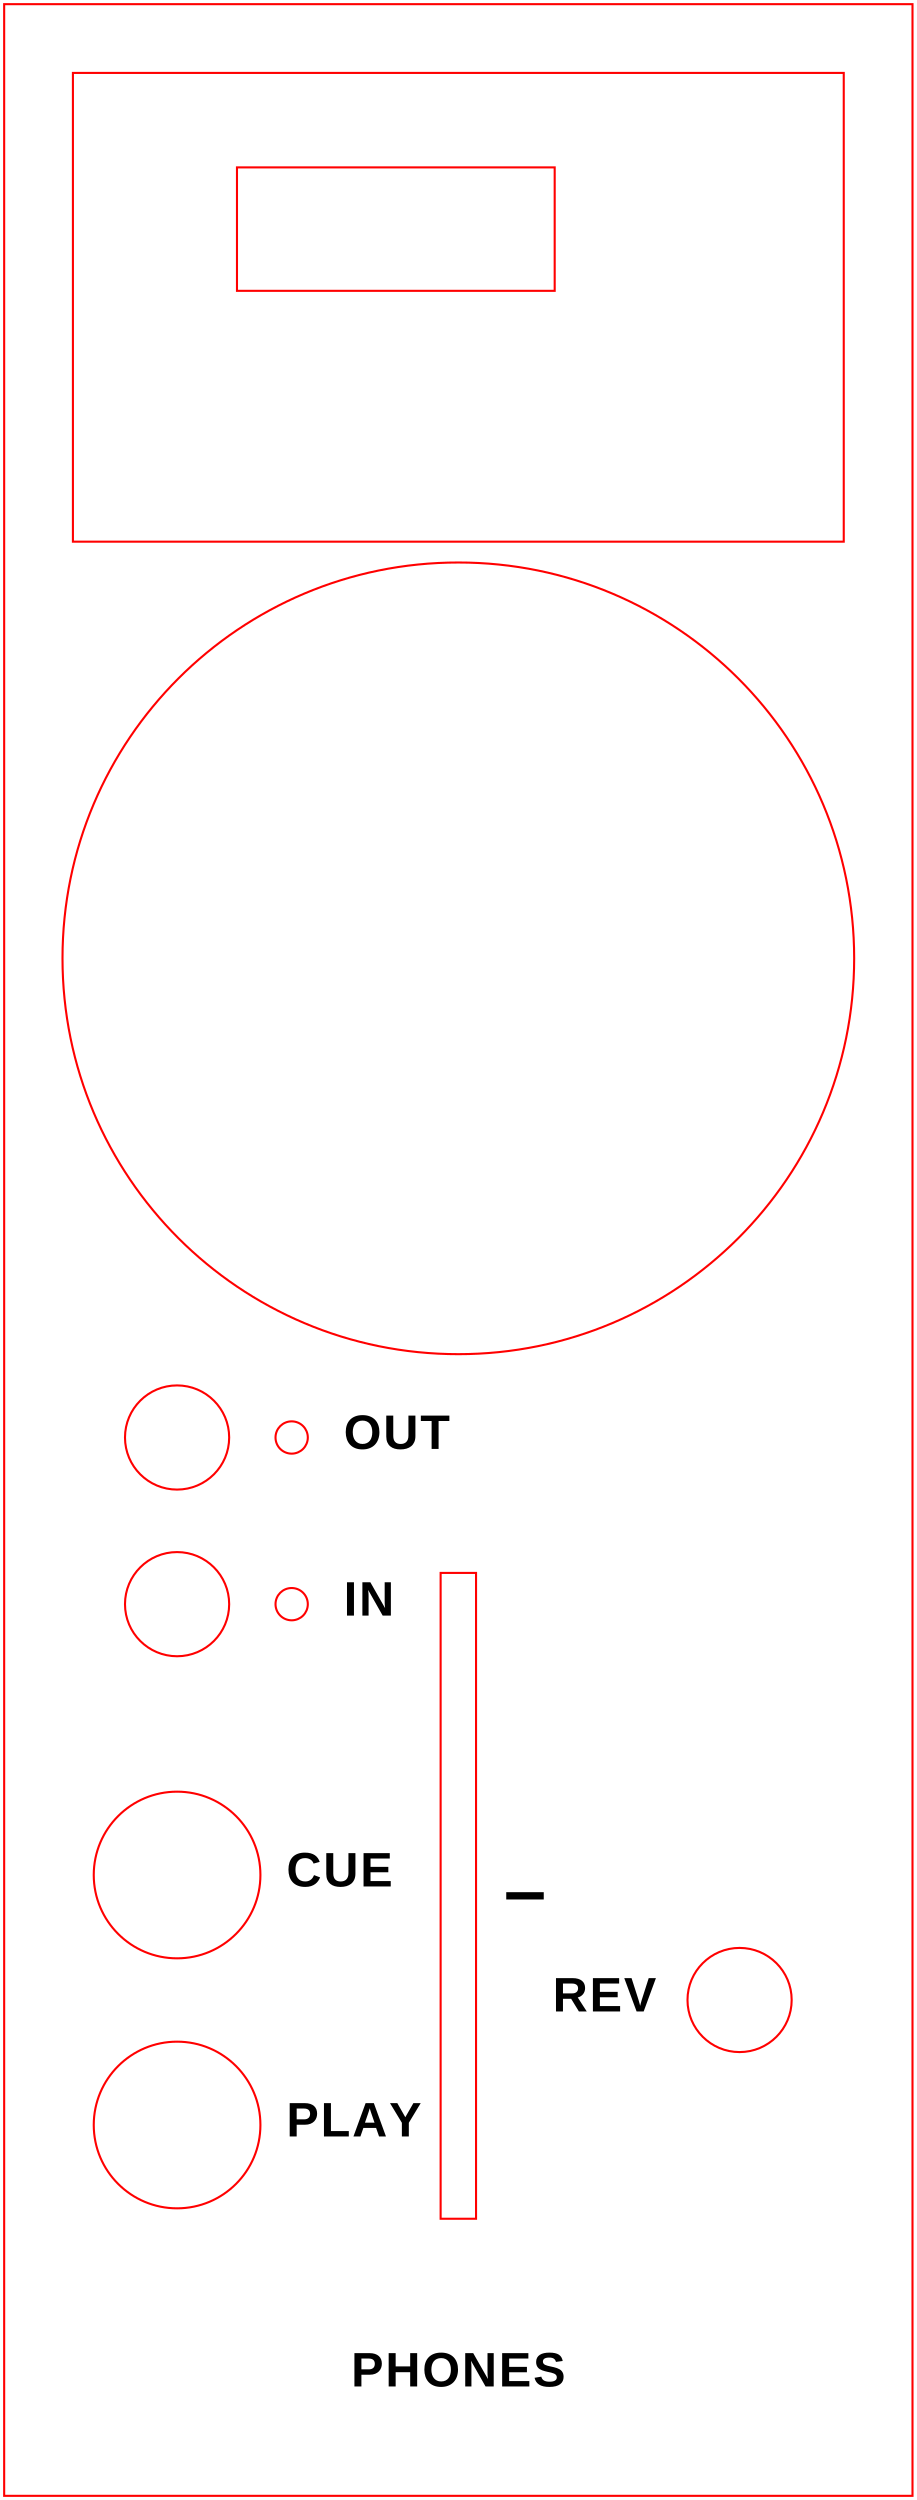
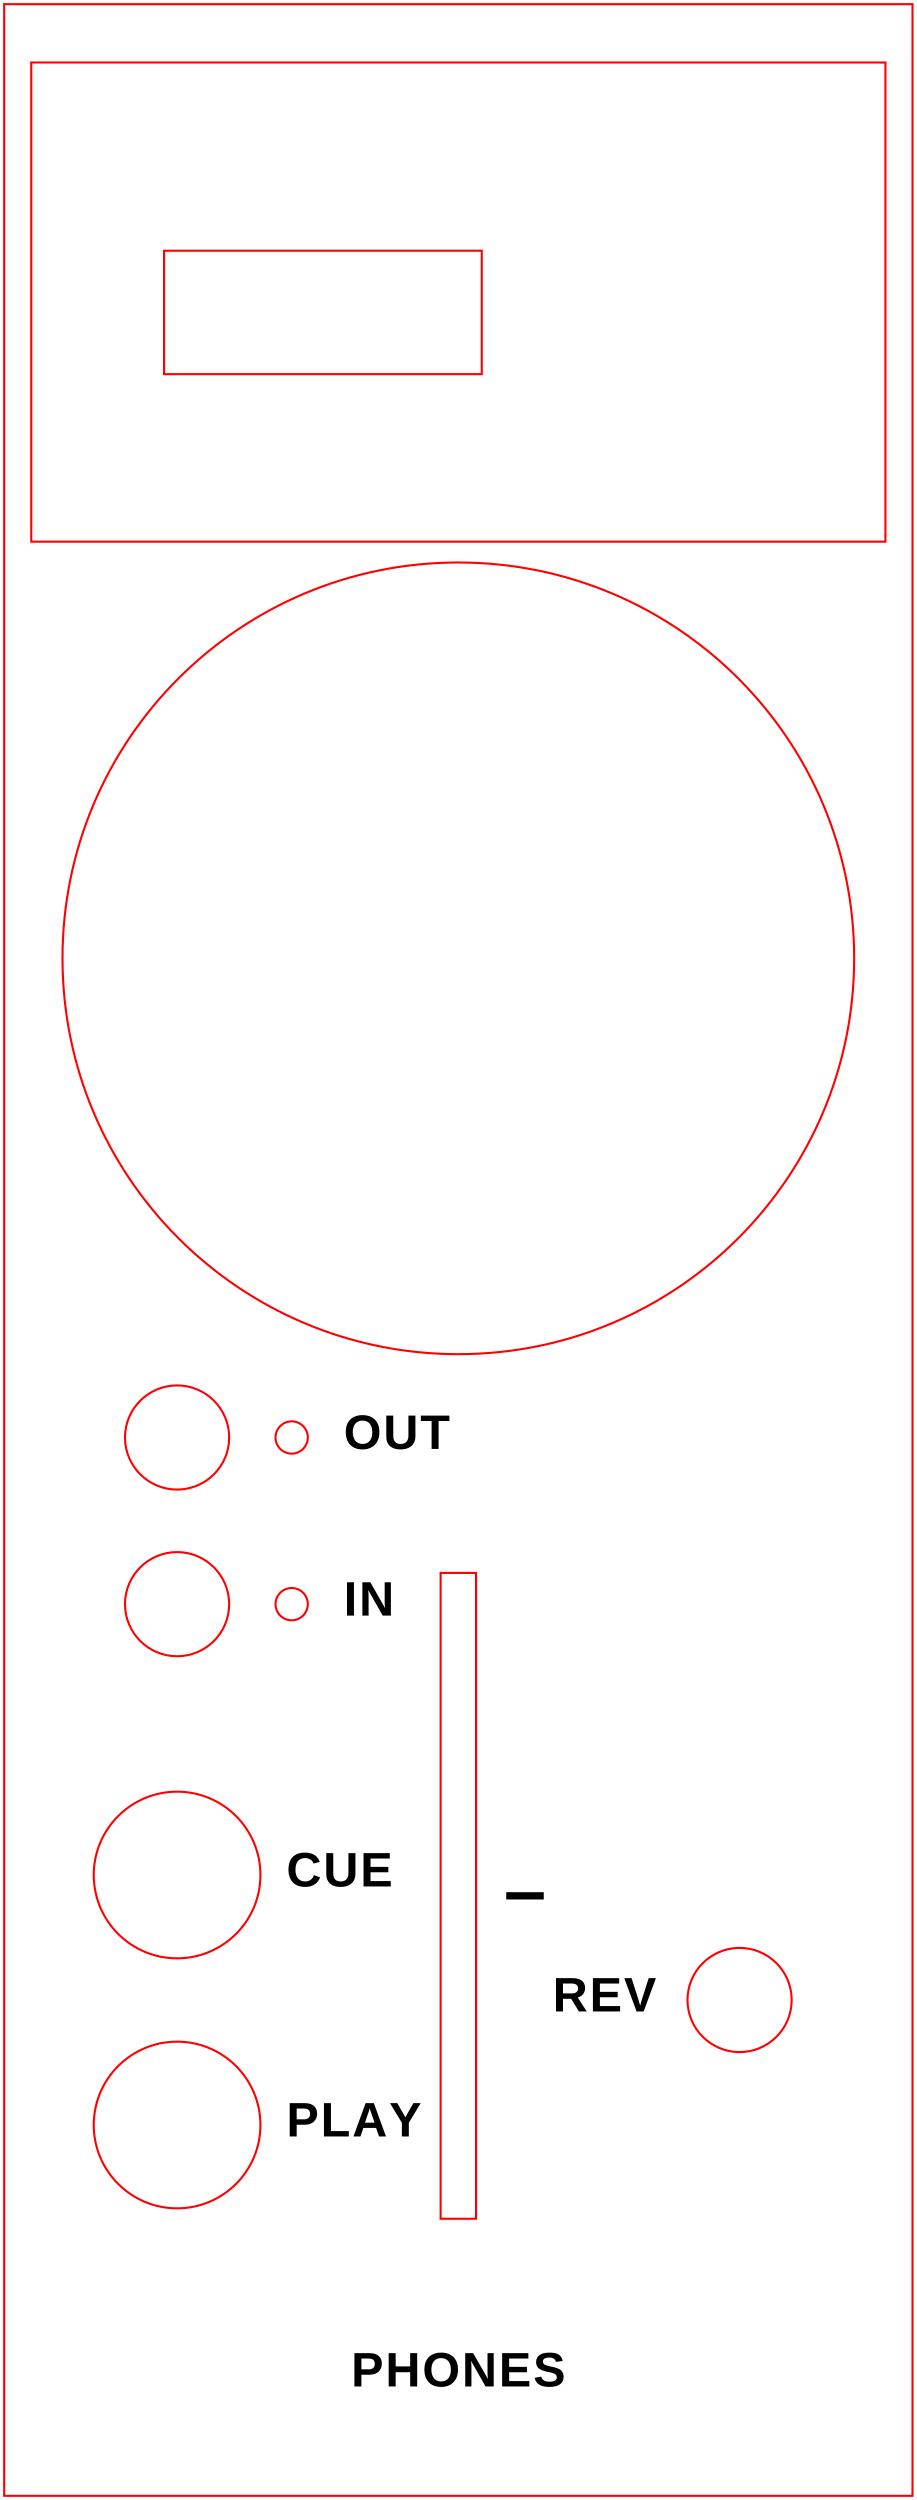
<svg xmlns="http://www.w3.org/2000/svg" width="88.00mm" height="240.00mm" viewBox="0 0 88.00 240.00">
  <rect x="0.40" y="0.40" width="87.20" height="239.20" fill="none" stroke="#ff0000" stroke-width="0.2" />
  <circle cx="44.00" cy="92.00" r="38.00" fill="none" stroke="#ff0000" stroke-width="0.2" />
  <circle cx="17.00" cy="204.00" r="8.00" fill="none" stroke="#ff0000" stroke-width="0.2" />
  <circle cx="17.00" cy="180.00" r="8.00" fill="none" stroke="#ff0000" stroke-width="0.2" />
  <circle cx="17.00" cy="154.00" r="5.00" fill="none" stroke="#ff0000" stroke-width="0.2" />
  <circle cx="17.00" cy="138.00" r="5.00" fill="none" stroke="#ff0000" stroke-width="0.2" />
  <circle cx="28.00" cy="154.00" r="1.55" fill="none" stroke="#ff0000" stroke-width="0.2" />
  <circle cx="28.00" cy="138.00" r="1.55" fill="none" stroke="#ff0000" stroke-width="0.2" />
  <circle cx="71.00" cy="192.00" r="5.00" fill="none" stroke="#ff0000" stroke-width="0.2" />
  <rect x="42.30" y="151.00" width="3.40" height="62.00" fill="none" stroke="#ff0000" stroke-width="0.2" />
-   <rect x="7.00" y="7.00" width="74.00" height="45.00" fill="none" stroke="#ff0000" stroke-width="0.2" />
-   <rect x="22.75" y="16.07" width="30.50" height="11.85" fill="none" stroke="#ff0000" stroke-width="0.2" />
+   <rect x="3.00" y="6.00" width="82.00" height="46.00" fill="none" stroke="#ff0000" stroke-width="0.2" />
+   <rect x="15.75" y="24.07" width="30.50" height="11.85" fill="none" stroke="#ff0000" stroke-width="0.2" />
  <path d="M30.443 202.913Q30.443 203.12 30.374 203.311Q30.305 203.503 30.162 203.651Q30.019 203.799 29.798 203.886Q29.578 203.974 29.276 203.974H28.481V205.1H27.811V201.9H29.249Q29.555 201.9 29.78 201.974Q30.005 202.048 30.153 202.182Q30.3 202.316 30.372 202.502Q30.443 202.688 30.443 202.913ZM29.769 202.924Q29.769 202.677 29.62 202.548Q29.471 202.42 29.174 202.42H28.481V203.458H29.192Q29.342 203.458 29.45 203.419Q29.558 203.381 29.629 203.31Q29.701 203.24 29.735 203.141Q29.769 203.042 29.769 202.924Z M31.1 205.1V201.9H31.77V204.582H33.486V205.1Z M36.389 205.1 36.105 204.282H34.885L34.601 205.1H33.931L35.099 201.9H35.889L37.052 205.1ZM35.639 202.858Q35.612 202.779 35.586 202.698Q35.56 202.618 35.541 202.551Q35.521 202.484 35.509 202.441Q35.496 202.397 35.494 202.393Q35.492 202.4 35.48 202.443Q35.469 202.486 35.45 202.552Q35.43 202.618 35.404 202.698Q35.378 202.779 35.351 202.858L35.035 203.778H35.955Z M39.248 203.787V205.1H38.58V203.787L37.44 201.9H38.142L38.91 203.254L39.686 201.9H40.388Z" fill="#000" fill-rule="nonzero" />
  <path d="M29.306 180.619Q29.494 180.619 29.631 180.565Q29.769 180.512 29.87 180.425Q29.971 180.339 30.038 180.23Q30.105 180.121 30.148 180.01L30.732 180.23Q30.661 180.403 30.548 180.569Q30.434 180.734 30.264 180.862Q30.094 180.989 29.859 181.067Q29.623 181.145 29.306 181.145Q28.89 181.145 28.586 181.022Q28.281 180.898 28.083 180.676Q27.884 180.455 27.787 180.151Q27.691 179.846 27.691 179.485Q27.691 179.111 27.787 178.808Q27.884 178.506 28.079 178.294Q28.274 178.082 28.573 177.967Q28.872 177.852 29.276 177.852Q29.589 177.852 29.824 177.918Q30.06 177.984 30.231 178.103Q30.402 178.222 30.515 178.385Q30.627 178.547 30.691 178.743L30.1 178.904Q30.069 178.802 30.003 178.707Q29.937 178.613 29.836 178.54Q29.735 178.468 29.599 178.423Q29.462 178.379 29.29 178.379Q29.047 178.379 28.872 178.458Q28.697 178.536 28.584 178.681Q28.472 178.827 28.419 179.03Q28.365 179.233 28.365 179.485Q28.365 179.735 28.419 179.943Q28.472 180.151 28.586 180.301Q28.699 180.45 28.877 180.534Q29.056 180.619 29.306 180.619Z M32.687 181.145Q32.387 181.145 32.137 181.074Q31.888 181.002 31.707 180.851Q31.527 180.7 31.425 180.464Q31.324 180.228 31.324 179.901V177.9H31.994V179.849Q31.994 180.051 32.044 180.197Q32.094 180.344 32.187 180.438Q32.281 180.532 32.412 180.577Q32.544 180.621 32.705 180.621Q32.869 180.621 33.006 180.574Q33.144 180.528 33.242 180.43Q33.341 180.332 33.396 180.182Q33.45 180.033 33.45 179.826V177.9H34.12V179.867Q34.12 180.196 34.013 180.437Q33.907 180.678 33.716 180.835Q33.525 180.993 33.263 181.069Q33 181.145 32.687 181.145Z M34.901 181.1V177.9H37.418V178.418H35.571V179.222H37.279V179.74H35.571V180.582H37.511V181.1Z" fill="#000" fill-rule="nonzero" />
  <path d="M33.311 155.1V151.9H33.981V155.1Z M36.738 155.1 35.344 152.636Q35.355 152.736 35.364 152.836Q35.373 152.922 35.379 153.022Q35.384 153.122 35.384 153.213V155.1H34.789V151.9H35.555L36.97 154.385Q36.958 154.289 36.949 154.185Q36.94 154.096 36.935 153.985Q36.929 153.874 36.929 153.76V151.9H37.524V155.1Z" fill="#000" fill-rule="nonzero" />
  <path d="M36.423 137.485Q36.423 137.86 36.311 138.167Q36.2 138.473 35.991 138.691Q35.782 138.909 35.481 139.027Q35.18 139.145 34.801 139.145Q34.399 139.145 34.098 139.022Q33.797 138.898 33.595 138.676Q33.393 138.455 33.292 138.151Q33.191 137.846 33.191 137.485Q33.191 137.111 33.296 136.808Q33.402 136.506 33.608 136.294Q33.813 136.082 34.114 135.967Q34.415 135.852 34.806 135.852Q35.196 135.852 35.497 135.968Q35.798 136.084 36.004 136.297Q36.209 136.511 36.316 136.812Q36.423 137.113 36.423 137.485ZM35.739 137.485Q35.739 137.233 35.679 137.03Q35.619 136.827 35.5 136.681Q35.382 136.536 35.209 136.458Q35.035 136.379 34.806 136.379Q34.572 136.379 34.396 136.458Q34.22 136.536 34.101 136.681Q33.983 136.827 33.924 137.03Q33.865 137.233 33.865 137.485Q33.865 137.735 33.925 137.943Q33.986 138.151 34.104 138.301Q34.222 138.45 34.397 138.534Q34.572 138.619 34.801 138.619Q35.046 138.619 35.223 138.533Q35.401 138.448 35.515 138.297Q35.63 138.146 35.684 137.938Q35.739 137.731 35.739 137.485Z M38.446 139.145Q38.146 139.145 37.896 139.074Q37.647 139.002 37.466 138.851Q37.285 138.7 37.184 138.464Q37.083 138.228 37.083 137.901V135.9H37.753V137.849Q37.753 138.051 37.803 138.197Q37.853 138.344 37.946 138.438Q38.039 138.532 38.171 138.577Q38.303 138.621 38.464 138.621Q38.628 138.621 38.765 138.574Q38.902 138.528 39.001 138.43Q39.1 138.332 39.155 138.182Q39.209 138.033 39.209 137.826V135.9H39.879V137.867Q39.879 138.196 39.772 138.437Q39.666 138.678 39.475 138.835Q39.284 138.993 39.022 139.069Q38.759 139.145 38.446 139.145Z M42.105 136.418V139.1H41.435V136.418H40.401V135.9H43.14V136.418Z" fill="#000" fill-rule="nonzero" />
  <path d="M55.574 193.1 54.831 191.885H54.045V193.1H53.375V189.9H54.974Q55.274 189.9 55.498 189.967Q55.721 190.034 55.871 190.158Q56.021 190.282 56.095 190.458Q56.169 190.634 56.169 190.854Q56.169 191.033 56.115 191.182Q56.062 191.331 55.968 191.447Q55.874 191.562 55.744 191.641Q55.615 191.719 55.463 191.756L56.328 193.1ZM55.494 190.881Q55.494 190.647 55.341 190.534Q55.188 190.42 54.904 190.42H54.045V191.365H54.922Q55.072 191.365 55.18 191.33Q55.288 191.294 55.357 191.23Q55.426 191.165 55.46 191.076Q55.494 190.988 55.494 190.881Z M56.92 193.1V189.9H59.437V190.418H57.59V191.222H59.298V191.74H57.59V192.582H59.53V193.1Z M61.792 193.1H61.113L59.929 189.9H60.629L61.288 191.955Q61.319 192.058 61.349 192.164Q61.378 192.271 61.403 192.36Q61.431 192.464 61.456 192.559Q61.478 192.466 61.503 192.364Q61.526 192.278 61.557 192.17Q61.587 192.062 61.619 191.955L62.276 189.9H62.968Z" fill="#000" fill-rule="nonzero" />
  <path d="M36.657 226.913Q36.657 227.12 36.588 227.311Q36.518 227.503 36.375 227.651Q36.232 227.799 36.012 227.886Q35.792 227.974 35.489 227.974H34.695V229.1H34.025V225.9H35.462Q35.769 225.9 35.994 225.974Q36.218 226.048 36.366 226.182Q36.514 226.316 36.585 226.502Q36.657 226.688 36.657 226.913ZM35.982 226.924Q35.982 226.677 35.834 226.548Q35.685 226.42 35.387 226.42H34.695V227.458H35.405Q35.555 227.458 35.663 227.419Q35.771 227.381 35.843 227.31Q35.914 227.24 35.948 227.141Q35.982 227.042 35.982 226.924Z M39.377 229.1V227.728H37.983V229.1H37.313V225.9H37.983V227.174H39.377V225.9H40.047V229.1Z M43.969 227.485Q43.969 227.86 43.858 228.167Q43.747 228.473 43.538 228.691Q43.329 228.909 43.028 229.027Q42.727 229.145 42.348 229.145Q41.946 229.145 41.645 229.022Q41.344 228.898 41.142 228.676Q40.94 228.455 40.839 228.151Q40.738 227.846 40.738 227.485Q40.738 227.111 40.843 226.808Q40.949 226.506 41.154 226.294Q41.36 226.082 41.661 225.967Q41.962 225.852 42.352 225.852Q42.743 225.852 43.044 225.968Q43.345 226.084 43.55 226.297Q43.756 226.511 43.863 226.812Q43.969 227.113 43.969 227.485ZM43.286 227.485Q43.286 227.233 43.226 227.03Q43.165 226.827 43.047 226.681Q42.929 226.536 42.756 226.458Q42.582 226.379 42.352 226.379Q42.118 226.379 41.942 226.458Q41.766 226.536 41.648 226.681Q41.53 226.827 41.471 227.03Q41.412 227.233 41.412 227.485Q41.412 227.735 41.472 227.943Q41.533 228.151 41.651 228.301Q41.769 228.45 41.944 228.534Q42.118 228.619 42.348 228.619Q42.593 228.619 42.77 228.533Q42.947 228.448 43.062 228.297Q43.177 228.146 43.231 227.938Q43.286 227.731 43.286 227.485Z M46.611 229.1 45.216 226.636Q45.227 226.736 45.237 226.836Q45.246 226.922 45.251 227.022Q45.257 227.122 45.257 227.213V229.1H44.662V225.9H45.427L46.842 228.385Q46.831 228.289 46.822 228.185Q46.813 228.096 46.807 227.985Q46.801 227.874 46.801 227.76V225.9H47.396V229.1Z M48.207 229.1V225.9H50.723V226.418H48.877V227.222H50.585V227.74H48.877V228.582H50.816V229.1Z M54.105 228.178Q54.105 228.396 54.025 228.574Q53.946 228.753 53.779 228.88Q53.612 229.007 53.352 229.076Q53.092 229.145 52.733 229.145Q52.415 229.145 52.172 229.089Q51.929 229.032 51.755 228.921Q51.582 228.809 51.474 228.645Q51.366 228.48 51.318 228.267L51.965 228.16Q51.993 228.267 52.045 228.355Q52.097 228.444 52.189 228.508Q52.281 228.573 52.419 228.608Q52.556 228.644 52.751 228.644Q53.092 228.644 53.273 228.54Q53.453 228.437 53.453 228.217Q53.453 228.085 53.38 228.001Q53.308 227.917 53.187 227.862Q53.067 227.808 52.91 227.771Q52.754 227.735 52.583 227.701Q52.447 227.669 52.311 227.635Q52.174 227.601 52.051 227.553Q51.927 227.506 51.82 227.44Q51.713 227.374 51.635 227.277Q51.557 227.181 51.512 227.051Q51.468 226.922 51.468 226.747Q51.468 226.509 51.563 226.338Q51.659 226.168 51.828 226.06Q51.997 225.952 52.231 225.902Q52.465 225.852 52.742 225.852Q53.056 225.852 53.279 225.901Q53.503 225.95 53.654 226.05Q53.805 226.15 53.893 226.301Q53.98 226.452 54.021 226.654L53.371 226.743Q53.321 226.536 53.168 226.431Q53.015 226.327 52.729 226.327Q52.551 226.327 52.434 226.358Q52.318 226.388 52.248 226.441Q52.179 226.493 52.149 226.562Q52.12 226.631 52.12 226.709Q52.12 226.827 52.177 226.903Q52.233 226.979 52.336 227.03Q52.438 227.081 52.58 227.116Q52.722 227.151 52.892 227.188Q53.042 227.22 53.19 227.255Q53.337 227.29 53.471 227.338Q53.605 227.385 53.721 227.453Q53.837 227.522 53.922 227.62Q54.007 227.719 54.056 227.855Q54.105 227.992 54.105 228.178Z" fill="#000" fill-rule="nonzero" />
  <rect x="48.6" y="181.65" width="3.6" height="0.7" fill="#000" />
</svg>
